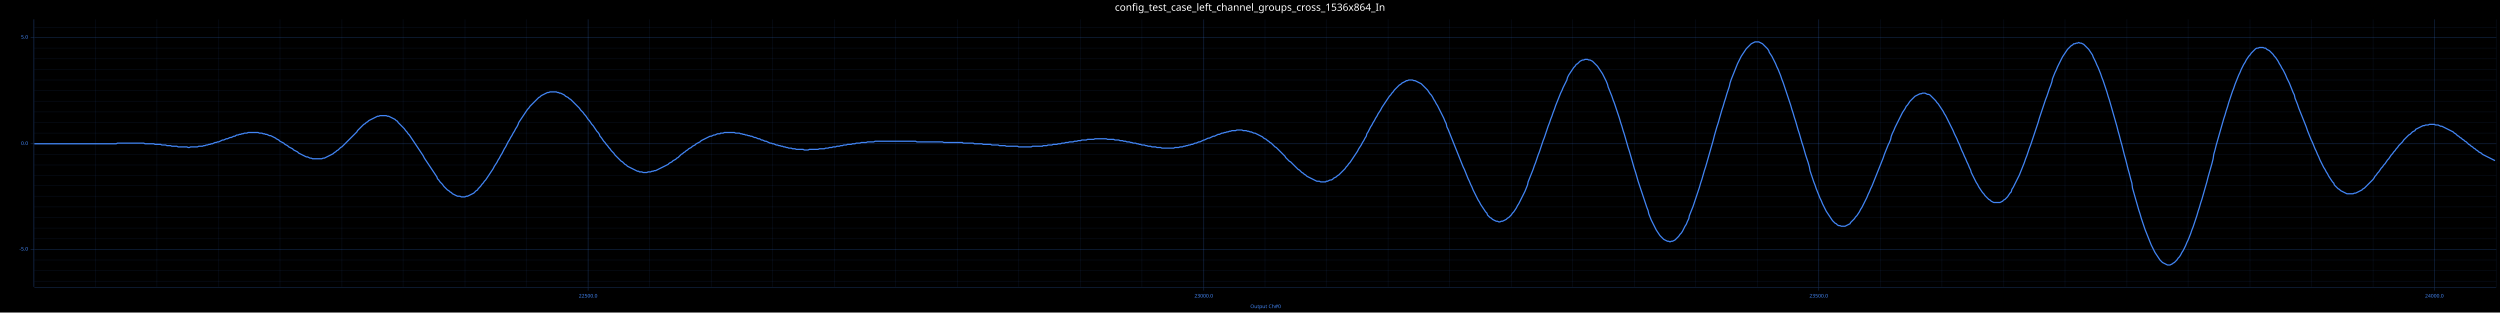
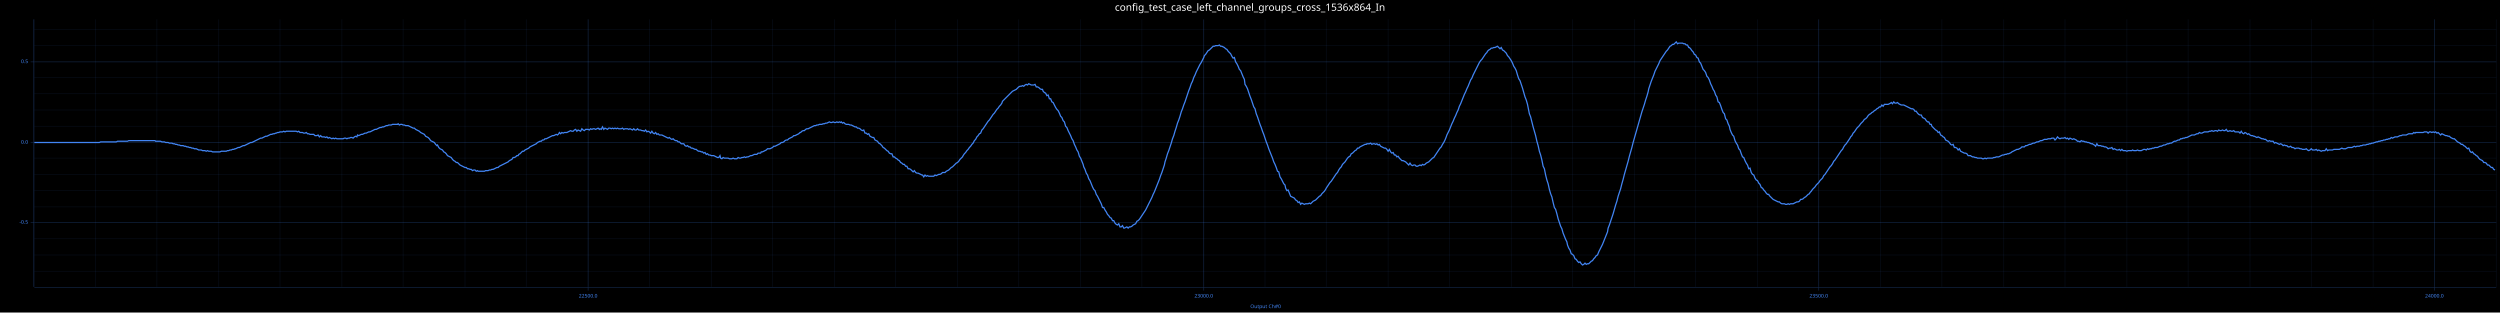
<svg xmlns="http://www.w3.org/2000/svg" width="100%" height="100%" preserveAspectRatio="xMidYMid meet" viewBox="0 0 4000 500">
  <rect x="0" y="0" width="4000" height="500" opacity="1" fill="#000000" stroke="none" />
  <text x="2000" y="5" dy="0.76em" text-anchor="middle" font-family="sans-serif" font-size="16.129" opacity="1" fill="#FFFFFF">
config_test_case_left_channel_groups_cross_1536x864_In
</text>
  <line opacity="0.1" stroke="#4285F4" stroke-width="1" x1="55" y1="459" x2="55" y2="31" />
  <line opacity="0.1" stroke="#4285F4" stroke-width="1" x1="153" y1="459" x2="153" y2="31" />
  <line opacity="0.1" stroke="#4285F4" stroke-width="1" x1="251" y1="459" x2="251" y2="31" />
  <line opacity="0.1" stroke="#4285F4" stroke-width="1" x1="350" y1="459" x2="350" y2="31" />
  <line opacity="0.1" stroke="#4285F4" stroke-width="1" x1="448" y1="459" x2="448" y2="31" />
  <line opacity="0.1" stroke="#4285F4" stroke-width="1" x1="547" y1="459" x2="547" y2="31" />
  <line opacity="0.1" stroke="#4285F4" stroke-width="1" x1="645" y1="459" x2="645" y2="31" />
  <line opacity="0.1" stroke="#4285F4" stroke-width="1" x1="744" y1="459" x2="744" y2="31" />
  <line opacity="0.1" stroke="#4285F4" stroke-width="1" x1="842" y1="459" x2="842" y2="31" />
  <line opacity="0.1" stroke="#4285F4" stroke-width="1" x1="941" y1="459" x2="941" y2="31" />
  <line opacity="0.1" stroke="#4285F4" stroke-width="1" x1="1039" y1="459" x2="1039" y2="31" />
  <line opacity="0.1" stroke="#4285F4" stroke-width="1" x1="1138" y1="459" x2="1138" y2="31" />
  <line opacity="0.1" stroke="#4285F4" stroke-width="1" x1="1236" y1="459" x2="1236" y2="31" />
  <line opacity="0.1" stroke="#4285F4" stroke-width="1" x1="1335" y1="459" x2="1335" y2="31" />
  <line opacity="0.1" stroke="#4285F4" stroke-width="1" x1="1433" y1="459" x2="1433" y2="31" />
  <line opacity="0.1" stroke="#4285F4" stroke-width="1" x1="1532" y1="459" x2="1532" y2="31" />
  <line opacity="0.1" stroke="#4285F4" stroke-width="1" x1="1630" y1="459" x2="1630" y2="31" />
  <line opacity="0.1" stroke="#4285F4" stroke-width="1" x1="1729" y1="459" x2="1729" y2="31" />
  <line opacity="0.1" stroke="#4285F4" stroke-width="1" x1="1827" y1="459" x2="1827" y2="31" />
  <line opacity="0.1" stroke="#4285F4" stroke-width="1" x1="1926" y1="459" x2="1926" y2="31" />
  <line opacity="0.1" stroke="#4285F4" stroke-width="1" x1="2024" y1="459" x2="2024" y2="31" />
  <line opacity="0.1" stroke="#4285F4" stroke-width="1" x1="2122" y1="459" x2="2122" y2="31" />
  <line opacity="0.1" stroke="#4285F4" stroke-width="1" x1="2221" y1="459" x2="2221" y2="31" />
  <line opacity="0.1" stroke="#4285F4" stroke-width="1" x1="2319" y1="459" x2="2319" y2="31" />
  <line opacity="0.1" stroke="#4285F4" stroke-width="1" x1="2418" y1="459" x2="2418" y2="31" />
  <line opacity="0.1" stroke="#4285F4" stroke-width="1" x1="2516" y1="459" x2="2516" y2="31" />
  <line opacity="0.1" stroke="#4285F4" stroke-width="1" x1="2615" y1="459" x2="2615" y2="31" />
  <line opacity="0.1" stroke="#4285F4" stroke-width="1" x1="2713" y1="459" x2="2713" y2="31" />
  <line opacity="0.1" stroke="#4285F4" stroke-width="1" x1="2812" y1="459" x2="2812" y2="31" />
  <line opacity="0.1" stroke="#4285F4" stroke-width="1" x1="2910" y1="459" x2="2910" y2="31" />
  <line opacity="0.1" stroke="#4285F4" stroke-width="1" x1="3009" y1="459" x2="3009" y2="31" />
  <line opacity="0.1" stroke="#4285F4" stroke-width="1" x1="3107" y1="459" x2="3107" y2="31" />
  <line opacity="0.1" stroke="#4285F4" stroke-width="1" x1="3206" y1="459" x2="3206" y2="31" />
  <line opacity="0.1" stroke="#4285F4" stroke-width="1" x1="3304" y1="459" x2="3304" y2="31" />
  <line opacity="0.1" stroke="#4285F4" stroke-width="1" x1="3403" y1="459" x2="3403" y2="31" />
  <line opacity="0.1" stroke="#4285F4" stroke-width="1" x1="3501" y1="459" x2="3501" y2="31" />
  <line opacity="0.1" stroke="#4285F4" stroke-width="1" x1="3600" y1="459" x2="3600" y2="31" />
  <line opacity="0.1" stroke="#4285F4" stroke-width="1" x1="3698" y1="459" x2="3698" y2="31" />
  <line opacity="0.1" stroke="#4285F4" stroke-width="1" x1="3797" y1="459" x2="3797" y2="31" />
  <line opacity="0.1" stroke="#4285F4" stroke-width="1" x1="3895" y1="459" x2="3895" y2="31" />
  <line opacity="0.1" stroke="#4285F4" stroke-width="1" x1="3994" y1="459" x2="3994" y2="31" />
-   <line opacity="0.1" stroke="#4285F4" stroke-width="1" x1="55" y1="450" x2="3994" y2="450" />
-   <line opacity="0.1" stroke="#4285F4" stroke-width="1" x1="55" y1="433" x2="3994" y2="433" />
-   <line opacity="0.1" stroke="#4285F4" stroke-width="1" x1="55" y1="416" x2="3994" y2="416" />
-   <line opacity="0.1" stroke="#4285F4" stroke-width="1" x1="55" y1="399" x2="3994" y2="399" />
+   <line opacity="0.1" stroke="#4285F4" stroke-width="1" x1="55" y1="434" x2="3994" y2="434" />
+   <line opacity="0.1" stroke="#4285F4" stroke-width="1" x1="55" y1="408" x2="3994" y2="408" />
  <line opacity="0.1" stroke="#4285F4" stroke-width="1" x1="55" y1="382" x2="3994" y2="382" />
-   <line opacity="0.1" stroke="#4285F4" stroke-width="1" x1="55" y1="365" x2="3994" y2="365" />
-   <line opacity="0.1" stroke="#4285F4" stroke-width="1" x1="55" y1="348" x2="3994" y2="348" />
+   <line opacity="0.1" stroke="#4285F4" stroke-width="1" x1="55" y1="356" x2="3994" y2="356" />
  <line opacity="0.1" stroke="#4285F4" stroke-width="1" x1="55" y1="331" x2="3994" y2="331" />
-   <line opacity="0.1" stroke="#4285F4" stroke-width="1" x1="55" y1="314" x2="3994" y2="314" />
-   <line opacity="0.1" stroke="#4285F4" stroke-width="1" x1="55" y1="297" x2="3994" y2="297" />
-   <line opacity="0.1" stroke="#4285F4" stroke-width="1" x1="55" y1="281" x2="3994" y2="281" />
-   <line opacity="0.1" stroke="#4285F4" stroke-width="1" x1="55" y1="264" x2="3994" y2="264" />
-   <line opacity="0.1" stroke="#4285F4" stroke-width="1" x1="55" y1="247" x2="3994" y2="247" />
-   <line opacity="0.1" stroke="#4285F4" stroke-width="1" x1="55" y1="230" x2="3994" y2="230" />
-   <line opacity="0.1" stroke="#4285F4" stroke-width="1" x1="55" y1="213" x2="3994" y2="213" />
-   <line opacity="0.1" stroke="#4285F4" stroke-width="1" x1="55" y1="196" x2="3994" y2="196" />
-   <line opacity="0.1" stroke="#4285F4" stroke-width="1" x1="55" y1="179" x2="3994" y2="179" />
-   <line opacity="0.1" stroke="#4285F4" stroke-width="1" x1="55" y1="162" x2="3994" y2="162" />
-   <line opacity="0.1" stroke="#4285F4" stroke-width="1" x1="55" y1="145" x2="3994" y2="145" />
-   <line opacity="0.1" stroke="#4285F4" stroke-width="1" x1="55" y1="128" x2="3994" y2="128" />
-   <line opacity="0.1" stroke="#4285F4" stroke-width="1" x1="55" y1="111" x2="3994" y2="111" />
-   <line opacity="0.1" stroke="#4285F4" stroke-width="1" x1="55" y1="94" x2="3994" y2="94" />
-   <line opacity="0.1" stroke="#4285F4" stroke-width="1" x1="55" y1="77" x2="3994" y2="77" />
-   <line opacity="0.1" stroke="#4285F4" stroke-width="1" x1="55" y1="60" x2="3994" y2="60" />
-   <line opacity="0.1" stroke="#4285F4" stroke-width="1" x1="55" y1="44" x2="3994" y2="44" />
+   <line opacity="0.1" stroke="#4285F4" stroke-width="1" x1="55" y1="305" x2="3994" y2="305" />
+   <line opacity="0.1" stroke="#4285F4" stroke-width="1" x1="55" y1="279" x2="3994" y2="279" />
+   <line opacity="0.1" stroke="#4285F4" stroke-width="1" x1="55" y1="253" x2="3994" y2="253" />
+   <line opacity="0.1" stroke="#4285F4" stroke-width="1" x1="55" y1="228" x2="3994" y2="228" />
+   <line opacity="0.1" stroke="#4285F4" stroke-width="1" x1="55" y1="202" x2="3994" y2="202" />
+   <line opacity="0.1" stroke="#4285F4" stroke-width="1" x1="55" y1="176" x2="3994" y2="176" />
+   <line opacity="0.1" stroke="#4285F4" stroke-width="1" x1="55" y1="150" x2="3994" y2="150" />
+   <line opacity="0.1" stroke="#4285F4" stroke-width="1" x1="55" y1="124" x2="3994" y2="124" />
+   <line opacity="0.1" stroke="#4285F4" stroke-width="1" x1="55" y1="99" x2="3994" y2="99" />
+   <line opacity="0.1" stroke="#4285F4" stroke-width="1" x1="55" y1="73" x2="3994" y2="73" />
+   <line opacity="0.1" stroke="#4285F4" stroke-width="1" x1="55" y1="47" x2="3994" y2="47" />
  <text x="2025" y="495" dy="-0.5ex" text-anchor="middle" font-family="sans-serif" font-size="8.065" opacity="1" fill="#4285F4">
Output Ch#0
</text>
  <line opacity="0.2" stroke="#4285F4" stroke-width="1" x1="941" y1="459" x2="941" y2="31" />
  <line opacity="0.2" stroke="#4285F4" stroke-width="1" x1="1926" y1="459" x2="1926" y2="31" />
  <line opacity="0.2" stroke="#4285F4" stroke-width="1" x1="2910" y1="459" x2="2910" y2="31" />
  <line opacity="0.2" stroke="#4285F4" stroke-width="1" x1="3895" y1="459" x2="3895" y2="31" />
-   <line opacity="0.2" stroke="#4285F4" stroke-width="1" x1="55" y1="399" x2="3994" y2="399" />
-   <line opacity="0.2" stroke="#4285F4" stroke-width="1" x1="55" y1="230" x2="3994" y2="230" />
-   <line opacity="0.2" stroke="#4285F4" stroke-width="1" x1="55" y1="60" x2="3994" y2="60" />
+   <line opacity="0.2" stroke="#4285F4" stroke-width="1" x1="55" y1="356" x2="3994" y2="356" />
+   <line opacity="0.2" stroke="#4285F4" stroke-width="1" x1="55" y1="228" x2="3994" y2="228" />
+   <line opacity="0.2" stroke="#4285F4" stroke-width="1" x1="55" y1="99" x2="3994" y2="99" />
  <polyline fill="none" opacity="0.3" stroke="#4285F4" stroke-width="1" points="54,31 54,459 " />
-   <text x="45" y="399" dy="0.5ex" text-anchor="end" font-family="sans-serif" font-size="8.065" opacity="1" fill="#4285F4">
- -5.0
+   <text x="45" y="356" dy="0.5ex" text-anchor="end" font-family="sans-serif" font-size="8.065" opacity="1" fill="#4285F4">
+ -0.5
</text>
-   <polyline fill="none" opacity="0.3" stroke="#4285F4" stroke-width="1" points="49,399 54,399 " />
-   <text x="45" y="230" dy="0.5ex" text-anchor="end" font-family="sans-serif" font-size="8.065" opacity="1" fill="#4285F4">
+   <polyline fill="none" opacity="0.3" stroke="#4285F4" stroke-width="1" points="49,356 54,356 " />
+   <text x="45" y="228" dy="0.5ex" text-anchor="end" font-family="sans-serif" font-size="8.065" opacity="1" fill="#4285F4">
0.0
</text>
-   <polyline fill="none" opacity="0.3" stroke="#4285F4" stroke-width="1" points="49,230 54,230 " />
-   <text x="45" y="60" dy="0.5ex" text-anchor="end" font-family="sans-serif" font-size="8.065" opacity="1" fill="#4285F4">
- 5.0
+   <polyline fill="none" opacity="0.3" stroke="#4285F4" stroke-width="1" points="49,228 54,228 " />
+   <text x="45" y="99" dy="0.5ex" text-anchor="end" font-family="sans-serif" font-size="8.065" opacity="1" fill="#4285F4">
+ 0.5
</text>
-   <polyline fill="none" opacity="0.3" stroke="#4285F4" stroke-width="1" points="49,60 54,60 " />
+   <polyline fill="none" opacity="0.3" stroke="#4285F4" stroke-width="1" points="49,99 54,99 " />
  <polyline fill="none" opacity="0.3" stroke="#4285F4" stroke-width="1" points="55,460 3994,460 " />
  <text x="941" y="470" dy="0.76em" text-anchor="middle" font-family="sans-serif" font-size="8.065" opacity="1" fill="#4285F4">
22500.0
</text>
  <polyline fill="none" opacity="0.3" stroke="#4285F4" stroke-width="1" points="941,460 941,465 " />
  <text x="1926" y="470" dy="0.76em" text-anchor="middle" font-family="sans-serif" font-size="8.065" opacity="1" fill="#4285F4">
23000.0
</text>
  <polyline fill="none" opacity="0.3" stroke="#4285F4" stroke-width="1" points="1926,460 1926,465 " />
  <text x="2910" y="470" dy="0.76em" text-anchor="middle" font-family="sans-serif" font-size="8.065" opacity="1" fill="#4285F4">
23500.0
</text>
  <polyline fill="none" opacity="0.3" stroke="#4285F4" stroke-width="1" points="2910,460 2910,465 " />
  <text x="3895" y="470" dy="0.76em" text-anchor="middle" font-family="sans-serif" font-size="8.065" opacity="1" fill="#4285F4">
24000.0
</text>
  <polyline fill="none" opacity="0.3" stroke="#4285F4" stroke-width="1" points="3895,460 3895,465 " />
-   <polyline fill="none" opacity="1" stroke="#4285F4" stroke-width="2" points="55,230 56,230 58,230 60,230 62,230 64,230 66,230 68,230 70,230 72,230 74,230 76,230 78,230 80,230 82,230 84,230 86,230 88,230 90,230 92,230 94,230 96,230 98,230 100,230 102,230 104,230 106,230 108,230 110,230 112,230 114,230 116,230 118,230 119,230 121,230 123,230 125,230 127,230 129,230 131,230 133,230 135,230 137,230 139,230 141,230 143,230 145,230 147,230 149,230 151,230 153,230 155,230 157,230 159,230 161,230 163,230 165,230 167,230 169,230 171,230 173,230 175,230 177,230 179,230 181,230 183,230 184,230 186,230 188,229 190,229 192,229 194,229 196,229 198,229 200,229 202,229 204,229 206,229 208,229 210,229 212,229 214,229 216,229 218,229 220,229 222,229 224,229 226,229 228,229 230,229 232,230 234,230 236,230 238,230 240,230 242,230 244,230 246,230 248,231 249,231 251,231 253,231 255,231 257,231 259,232 261,232 263,232 265,232 267,233 269,233 271,233 273,233 275,234 277,234 279,234 281,234 283,234 285,235 287,235 289,235 291,235 293,235 295,235 297,235 299,235 301,236 303,236 305,235 307,235 309,235 311,235 313,235 314,235 316,235 318,234 320,234 322,234 324,234 326,233 328,233 330,232 332,232 334,231 336,231 338,230 340,230 342,229 344,228 346,228 348,227 350,227 352,226 354,225 356,224 358,224 360,223 362,222 364,222 366,221 368,220 370,220 372,219 374,218 376,218 377,217 379,216 381,216 383,215 385,215 387,214 389,214 391,213 393,213 395,213 397,212 399,212 401,212 403,212 405,212 407,212 409,212 411,212 413,212 415,213 417,213 419,213 421,214 423,214 425,215 427,215 429,216 431,217 433,217 435,218 437,219 439,220 441,221 442,222 444,223 446,224 448,226 450,227 452,228 454,229 456,231 458,232 460,233 462,235 464,236 466,237 468,238 470,240 472,241 474,242 476,243 478,245 480,246 482,247 484,248 486,249 488,250 490,251 492,251 494,252 496,253 498,253 500,254 502,254 504,254 506,254 507,254 509,254 511,254 513,254 515,254 517,253 519,253 521,252 523,251 525,250 527,249 529,248 531,247 533,246 535,244 537,243 539,241 541,240 543,238 545,236 547,235 549,233 551,231 553,229 555,227 557,225 559,223 561,221 563,219 565,217 567,215 569,213 571,211 572,209 574,207 576,205 578,203 580,201 582,199 584,198 586,196 588,195 590,193 592,192 594,191 596,190 598,189 600,188 602,187 604,186 606,186 608,185 610,185 612,185 614,185 616,185 618,185 620,186 622,186 624,187 626,188 628,189 630,190 632,191 634,193 636,194 637,196 639,198 641,200 643,202 645,204 647,206 649,209 651,211 653,214 655,216 657,219 659,222 661,225 663,228 665,231 667,234 669,237 671,240 673,243 675,246 677,249 679,253 681,256 683,259 685,262 687,265 689,268 691,271 693,274 695,277 697,280 699,283 700,286 702,288 704,291 706,293 708,295 710,298 712,300 714,302 716,304 718,305 720,307 722,308 724,310 726,311 728,312 730,313 732,314 734,314 736,314 738,315 740,315 742,315 744,315 746,314 748,314 750,313 752,312 754,311 756,310 758,309 760,307 762,305 764,304 765,302 767,300 769,298 771,295 773,293 775,290 777,288 779,285 781,282 783,279 785,276 787,273 789,270 791,266 793,263 795,260 797,256 799,253 801,249 803,246 805,242 807,238 809,235 811,231 813,227 815,224 817,220 819,217 821,213 823,210 825,206 827,203 829,199 830,196 832,193 834,190 836,187 838,184 840,181 842,178 844,175 846,173 848,170 850,168 852,166 854,164 856,162 858,160 860,158 862,156 864,155 866,153 868,152 870,151 872,150 874,149 876,148 878,148 880,147 882,147 884,147 886,147 888,147 890,147 892,148 894,148 895,149 897,149 899,150 901,151 903,152 905,154 907,155 909,156 911,158 913,159 915,161 917,163 919,165 921,167 923,169 925,171 927,173 929,176 931,178 933,180 935,183 937,185 939,188 941,191 943,193 945,196 947,199 949,201 951,204 953,207 955,210 957,212 959,215 960,218 962,220 964,223 966,226 968,228 970,231 972,233 974,236 976,238 978,241 980,243 982,245 984,248 986,250 988,252 990,254 992,256 994,258 996,259 998,261 1000,263 1002,264 1004,266 1006,267 1008,268 1010,269 1012,270 1014,271 1016,272 1018,273 1020,274 1022,274 1023,275 1025,275 1027,275 1029,276 1031,276 1033,276 1035,276 1037,275 1039,275 1041,275 1043,274 1045,274 1047,273 1049,273 1051,272 1053,271 1055,270 1057,269 1059,268 1061,267 1063,266 1065,265 1067,264 1069,263 1071,261 1073,260 1075,259 1077,257 1079,256 1081,255 1083,253 1085,252 1087,250 1088,249 1090,247 1092,246 1094,244 1096,243 1098,241 1100,240 1102,238 1104,237 1106,236 1108,234 1110,233 1112,232 1114,230 1116,229 1118,228 1120,227 1122,225 1124,224 1126,223 1128,222 1130,221 1132,220 1134,219 1136,218 1138,218 1140,217 1142,216 1144,216 1146,215 1148,214 1150,214 1152,214 1153,213 1155,213 1157,213 1159,212 1161,212 1163,212 1165,212 1167,212 1169,212 1171,212 1173,212 1175,212 1177,213 1179,213 1181,213 1183,213 1185,214 1187,214 1189,215 1191,215 1193,216 1195,216 1197,217 1199,217 1201,218 1203,218 1205,219 1207,220 1209,220 1211,221 1213,222 1215,222 1217,223 1218,224 1220,224 1222,225 1224,226 1226,226 1228,227 1230,228 1232,229 1234,229 1236,230 1238,230 1240,231 1242,232 1244,232 1246,233 1248,233 1250,234 1252,234 1254,235 1256,235 1258,236 1260,236 1262,237 1264,237 1266,237 1268,238 1270,238 1272,238 1274,239 1276,239 1278,239 1280,239 1281,239 1283,239 1285,239 1287,240 1289,240 1291,240 1293,240 1295,239 1297,239 1299,239 1301,239 1303,239 1305,239 1307,239 1309,239 1311,238 1313,238 1315,238 1317,238 1319,238 1321,237 1323,237 1325,237 1327,236 1329,236 1331,236 1333,235 1335,235 1337,235 1339,234 1341,234 1343,234 1345,233 1346,233 1348,233 1350,232 1352,232 1354,232 1356,231 1358,231 1360,231 1362,231 1364,230 1366,230 1368,230 1370,229 1372,229 1374,229 1376,229 1378,228 1380,228 1382,228 1384,228 1386,228 1388,227 1390,227 1392,227 1394,227 1396,227 1398,227 1400,226 1402,226 1404,226 1406,226 1408,226 1410,226 1411,226 1413,226 1415,226 1417,226 1419,226 1421,226 1423,226 1425,226 1427,226 1429,226 1431,226 1433,226 1435,226 1437,226 1439,226 1441,226 1443,226 1445,226 1447,226 1449,226 1451,226 1453,226 1455,226 1457,226 1459,226 1461,226 1463,226 1465,226 1467,227 1469,227 1471,227 1473,227 1475,227 1476,227 1478,227 1480,227 1482,227 1484,227 1486,227 1488,227 1490,227 1492,227 1494,227 1496,227 1498,227 1500,227 1502,227 1504,227 1506,227 1508,227 1510,228 1512,228 1514,228 1516,228 1518,228 1520,228 1522,228 1524,228 1526,228 1528,228 1530,228 1532,228 1534,228 1536,228 1538,228 1540,228 1541,229 1543,229 1545,229 1547,229 1549,229 1551,229 1553,229 1555,229 1557,229 1559,230 1561,230 1563,230 1565,230 1567,230 1569,230 1571,230 1573,231 1575,231 1577,231 1579,231 1581,231 1583,231 1585,231 1587,232 1589,232 1591,232 1593,232 1595,232 1597,232 1599,233 1601,233 1603,233 1604,233 1606,233 1608,233 1610,234 1612,234 1614,234 1616,234 1618,234 1620,234 1622,234 1624,234 1626,234 1628,234 1630,235 1632,235 1634,235 1636,235 1638,235 1640,235 1642,235 1644,235 1646,235 1648,235 1650,235 1652,234 1654,234 1656,234 1658,234 1660,234 1662,234 1664,234 1666,234 1668,234 1669,233 1671,233 1673,233 1675,233 1677,232 1679,232 1681,232 1683,232 1685,231 1687,231 1689,231 1691,231 1693,230 1695,230 1697,230 1699,229 1701,229 1703,229 1705,228 1707,228 1709,228 1711,227 1713,227 1715,227 1717,227 1719,226 1721,226 1723,226 1725,225 1727,225 1729,225 1731,224 1733,224 1734,224 1736,224 1738,224 1740,223 1742,223 1744,223 1746,223 1748,223 1750,223 1752,222 1754,222 1756,222 1758,222 1760,222 1762,222 1764,222 1766,222 1768,222 1770,222 1772,223 1774,223 1776,223 1778,223 1780,223 1782,223 1784,224 1786,224 1788,224 1790,224 1792,225 1794,225 1796,225 1798,226 1799,226 1801,226 1803,227 1805,227 1807,227 1809,228 1811,228 1813,229 1815,229 1817,229 1819,230 1821,230 1823,231 1825,231 1827,232 1829,232 1831,232 1833,233 1835,233 1837,234 1839,234 1841,234 1843,235 1845,235 1847,235 1849,235 1851,236 1853,236 1855,236 1857,236 1859,237 1861,237 1863,237 1864,237 1866,237 1868,237 1870,237 1872,237 1874,237 1876,237 1878,237 1880,236 1882,236 1884,236 1886,236 1888,235 1890,235 1892,235 1894,234 1896,234 1898,233 1900,233 1902,232 1904,232 1906,231 1908,231 1910,230 1912,229 1914,229 1916,228 1918,227 1920,227 1922,226 1924,225 1926,224 1927,224 1929,223 1931,222 1933,221 1935,221 1937,220 1939,219 1941,218 1943,218 1945,217 1947,216 1949,215 1951,215 1953,214 1955,213 1957,213 1959,212 1961,212 1963,211 1965,211 1967,210 1969,210 1971,209 1973,209 1975,209 1977,209 1979,208 1981,208 1983,208 1985,208 1987,208 1989,209 1991,209 1992,209 1994,209 1996,210 1998,210 2000,211 2002,211 2004,212 2006,213 2008,213 2010,214 2012,215 2014,216 2016,217 2018,218 2020,219 2022,221 2024,222 2026,223 2028,225 2030,226 2032,228 2034,229 2036,231 2038,233 2040,235 2042,236 2044,238 2046,240 2048,242 2050,244 2052,246 2054,248 2056,250 2057,252 2059,254 2061,256 2063,258 2065,259 2067,261 2069,263 2071,265 2073,267 2075,269 2077,271 2079,272 2081,274 2083,276 2085,277 2087,279 2089,280 2091,282 2093,283 2095,284 2097,285 2099,286 2101,287 2103,288 2105,289 2107,290 2109,290 2111,290 2113,291 2115,291 2117,291 2119,291 2121,291 2122,290 2124,290 2126,289 2128,288 2130,288 2132,287 2134,285 2136,284 2138,283 2140,281 2142,280 2144,278 2146,276 2148,274 2150,272 2152,270 2154,267 2156,265 2158,262 2160,260 2162,257 2164,254 2166,251 2168,248 2170,245 2172,242 2174,238 2176,235 2178,232 2180,228 2182,225 2184,221 2186,218 2187,214 2189,211 2191,207 2193,203 2195,200 2197,196 2199,193 2201,189 2203,186 2205,182 2207,179 2209,176 2211,172 2213,169 2215,166 2217,163 2219,160 2221,157 2223,154 2225,152 2227,149 2229,147 2231,144 2233,142 2235,140 2237,138 2239,136 2241,135 2243,133 2245,132 2247,131 2249,130 2250,129 2252,129 2254,128 2256,128 2258,128 2260,128 2262,129 2264,129 2266,130 2268,131 2270,132 2272,133 2274,134 2276,136 2278,138 2280,140 2282,142 2284,144 2286,147 2288,150 2290,152 2292,155 2294,159 2296,162 2298,166 2300,169 2302,173 2304,177 2306,181 2308,185 2310,189 2312,194 2314,198 2315,203 2317,207 2319,212 2321,217 2323,222 2325,227 2327,232 2329,237 2331,242 2333,247 2335,252 2337,257 2339,262 2341,267 2343,271 2345,276 2347,281 2349,286 2351,290 2353,295 2355,299 2357,304 2359,308 2361,312 2363,316 2365,320 2367,323 2369,327 2371,330 2373,333 2375,336 2377,339 2379,341 2380,344 2382,346 2384,348 2386,349 2388,351 2390,352 2392,353 2394,354 2396,354 2398,355 2400,355 2402,354 2404,354 2406,353 2408,352 2410,351 2412,349 2414,348 2416,346 2418,344 2420,341 2422,339 2424,336 2426,333 2428,329 2430,326 2432,322 2434,318 2436,314 2438,310 2440,306 2442,301 2444,296 2445,291 2447,286 2449,281 2451,276 2453,271 2455,265 2457,260 2459,254 2461,248 2463,243 2465,237 2467,231 2469,225 2471,220 2473,214 2475,208 2477,202 2479,197 2481,191 2483,186 2485,180 2487,175 2489,169 2491,164 2493,159 2495,154 2497,149 2499,145 2501,140 2503,136 2505,132 2507,128 2508,124 2510,120 2512,117 2514,114 2516,111 2518,108 2520,106 2522,103 2524,102 2526,100 2528,98 2530,97 2532,96 2534,96 2536,95 2538,95 2540,95 2542,96 2544,96 2546,97 2548,98 2550,100 2552,102 2554,104 2556,106 2558,109 2560,112 2562,115 2564,118 2566,122 2568,126 2570,130 2572,135 2573,139 2575,144 2577,149 2579,154 2581,160 2583,165 2585,171 2587,177 2589,183 2591,189 2593,196 2595,202 2597,209 2599,215 2601,222 2603,229 2605,236 2607,242 2609,249 2611,256 2613,263 2615,270 2617,276 2619,283 2621,290 2623,296 2625,302 2627,308 2629,314 2631,320 2633,326 2635,332 2637,337 2638,342 2640,347 2642,352 2644,356 2646,360 2648,364 2650,368 2652,371 2654,374 2656,377 2658,379 2660,381 2662,383 2664,384 2666,385 2668,386 2670,386 2672,387 2674,386 2676,386 2678,385 2680,384 2682,382 2684,380 2686,378 2688,375 2690,373 2692,370 2694,366 2696,362 2698,359 2700,354 2702,350 2703,345 2705,340 2707,335 2709,330 2711,324 2713,318 2715,312 2717,306 2719,300 2721,293 2723,287 2725,280 2727,273 2729,267 2731,260 2733,253 2735,246 2737,239 2739,232 2741,225 2743,217 2745,210 2747,203 2749,197 2751,190 2753,183 2755,176 2757,170 2759,163 2761,157 2763,150 2765,144 2767,138 2768,133 2770,127 2772,122 2774,117 2776,112 2778,107 2780,102 2782,98 2784,94 2786,90 2788,87 2790,84 2792,81 2794,78 2796,76 2798,74 2800,72 2802,70 2804,69 2806,68 2808,67 2810,67 2812,67 2814,67 2816,68 2818,69 2820,70 2822,72 2824,74 2826,76 2828,78 2830,81 2831,84 2833,87 2835,90 2837,94 2839,98 2841,102 2843,107 2845,111 2847,116 2849,121 2851,127 2853,132 2855,138 2857,144 2859,150 2861,156 2863,162 2865,168 2867,175 2869,181 2871,188 2873,194 2875,201 2877,208 2879,214 2881,221 2883,228 2885,234 2887,241 2889,248 2891,254 2893,260 2895,267 2896,273 2898,279 2900,285 2902,291 2904,296 2906,302 2908,307 2910,312 2912,317 2914,321 2916,326 2918,330 2920,334 2922,338 2924,341 2926,344 2928,347 2930,350 2932,353 2934,355 2936,357 2938,358 2940,360 2942,361 2944,361 2946,362 2948,362 2950,362 2952,362 2954,361 2956,360 2958,359 2960,358 2961,356 2963,354 2965,352 2967,350 2969,347 2971,345 2973,342 2975,339 2977,335 2979,332 2981,328 2983,324 2985,320 2987,316 2989,311 2991,307 2993,302 2995,298 2997,293 2999,288 3001,283 3003,278 3005,273 3007,268 3009,263 3011,258 3013,253 3015,247 3017,242 3019,237 3021,232 3023,228 3025,223 3026,218 3028,213 3030,209 3032,204 3034,200 3036,196 3038,192 3040,188 3042,184 3044,180 3046,177 3048,174 3050,170 3052,168 3054,165 3056,162 3058,160 3060,158 3062,156 3064,154 3066,153 3068,152 3070,151 3072,150 3074,150 3076,149 3078,149 3080,149 3082,150 3084,151 3086,151 3088,152 3090,154 3091,155 3093,157 3095,159 3097,161 3099,164 3101,166 3103,169 3105,172 3107,175 3109,178 3111,182 3113,185 3115,189 3117,193 3119,197 3121,201 3123,205 3125,209 3127,214 3129,218 3131,222 3133,227 3135,231 3137,236 3139,241 3141,245 3143,250 3145,254 3147,259 3149,263 3151,268 3153,272 3154,276 3156,280 3158,284 3160,288 3162,292 3164,295 3166,299 3168,302 3170,305 3172,308 3174,310 3176,313 3178,315 3180,317 3182,319 3184,320 3186,322 3188,323 3190,324 3192,324 3194,324 3196,324 3198,324 3200,324 3202,323 3204,322 3206,320 3208,319 3210,317 3212,315 3214,312 3216,309 3218,307 3219,303 3221,300 3223,296 3225,292 3227,288 3229,284 3231,280 3233,275 3235,270 3237,265 3239,260 3241,254 3243,249 3245,243 3247,237 3249,232 3251,226 3253,220 3255,214 3257,208 3259,202 3261,196 3263,189 3265,183 3267,177 3269,171 3271,165 3273,159 3275,154 3277,148 3279,142 3281,137 3283,131 3284,126 3286,121 3288,116 3290,112 3292,107 3294,103 3296,99 3298,95 3300,91 3302,88 3304,85 3306,82 3308,79 3310,77 3312,75 3314,73 3316,72 3318,70 3320,70 3322,69 3324,69 3326,68 3328,69 3330,69 3332,70 3334,71 3336,73 3338,75 3340,77 3342,79 3344,82 3346,85 3348,88 3349,91 3351,95 3353,99 3355,104 3357,108 3359,113 3361,118 3363,124 3365,129 3367,135 3369,141 3371,147 3373,154 3375,160 3377,167 3379,174 3381,181 3383,188 3385,195 3387,202 3389,210 3391,217 3393,225 3395,232 3397,240 3399,248 3401,255 3403,263 3405,271 3407,278 3409,286 3411,293 3412,301 3414,308 3416,315 3418,322 3420,329 3422,336 3424,342 3426,349 3428,355 3430,361 3432,367 3434,372 3436,377 3438,382 3440,387 3442,392 3444,396 3446,400 3448,404 3450,407 3452,410 3454,413 3456,416 3458,418 3460,420 3462,421 3464,422 3466,423 3468,424 3470,424 3472,424 3474,423 3476,422 3477,421 3479,420 3481,418 3483,416 3485,413 3487,411 3489,408 3491,404 3493,401 3495,397 3497,393 3499,388 3501,384 3503,379 3505,374 3507,368 3509,363 3511,357 3513,351 3515,345 3517,338 3519,332 3521,325 3523,319 3525,312 3527,305 3529,298 3531,291 3533,283 3535,276 3537,269 3539,262 3541,254 3542,247 3544,240 3546,232 3548,225 3550,218 3552,211 3554,204 3556,197 3558,190 3560,184 3562,177 3564,171 3566,164 3568,158 3570,152 3572,146 3574,141 3576,135 3578,130 3580,125 3582,120 3584,116 3586,111 3588,107 3590,103 3592,100 3594,96 3596,93 3598,90 3600,88 3602,85 3604,83 3606,81 3607,80 3609,78 3611,77 3613,77 3615,76 3617,76 3619,76 3621,76 3623,77 3625,77 3627,79 3629,80 3631,81 3633,83 3635,85 3637,87 3639,90 3641,92 3643,95 3645,98 3647,102 3649,105 3651,109 3653,112 3655,116 3657,120 3659,125 3661,129 3663,133 3665,138 3667,143 3669,148 3671,152 3672,157 3674,162 3676,167 3678,173 3680,178 3682,183 3684,188 3686,193 3688,198 3690,203 3692,209 3694,214 3696,219 3698,224 3700,228 3702,233 3704,238 3706,242 3708,247 3710,251 3712,256 3714,260 3716,264 3718,268 3720,271 3722,275 3724,278 3726,282 3728,285 3730,288 3732,291 3734,293 3735,296 3737,298 3739,300 3741,302 3743,303 3745,305 3747,306 3749,307 3751,308 3753,309 3755,310 3757,310 3759,310 3761,310 3763,310 3765,310 3767,309 3769,309 3771,308 3773,307 3775,306 3777,305 3779,304 3781,302 3783,301 3785,299 3787,297 3789,295 3791,293 3793,291 3795,289 3797,287 3799,284 3800,282 3802,280 3804,277 3806,275 3808,272 3810,269 3812,267 3814,264 3816,262 3818,259 3820,256 3822,254 3824,251 3826,248 3828,246 3830,243 3832,241 3834,238 3836,236 3838,233 3840,231 3842,229 3844,227 3846,224 3848,222 3850,220 3852,218 3854,216 3856,215 3858,213 3860,211 3862,210 3864,209 3865,207 3867,206 3869,205 3871,204 3873,203 3875,202 3877,201 3879,201 3881,200 3883,200 3885,200 3887,199 3889,199 3891,199 3893,199 3895,199 3897,200 3899,200 3901,200 3903,201 3905,202 3907,202 3909,203 3911,204 3913,205 3915,206 3917,207 3919,208 3921,209 3923,210 3925,211 3927,213 3929,214 3930,215 3932,217 3934,218 3936,220 3938,221 3940,223 3942,224 3944,226 3946,227 3948,229 3950,231 3952,232 3954,234 3956,235 3958,237 3960,238 3962,240 3964,241 3966,243 3968,244 3970,245 3972,247 3974,248 3976,249 3978,250 3980,251 3982,252 3984,253 3986,254 3988,255 3990,256 3992,257 " />
+   <polyline fill="none" opacity="1" stroke="#4285F4" stroke-width="2" points="55,228 56,228 58,228 60,228 62,228 64,228 66,228 68,228 70,228 72,228 74,228 76,228 78,228 80,228 82,228 84,228 86,228 88,228 90,228 92,228 94,228 96,228 98,228 100,228 102,228 104,228 106,228 108,228 110,228 112,228 114,228 116,228 118,228 119,228 121,228 123,228 125,228 127,228 129,228 131,228 133,228 135,228 137,228 139,228 141,228 143,228 145,228 147,228 149,228 151,228 153,228 155,228 157,228 159,228 161,227 163,227 165,227 167,227 169,227 171,227 173,227 175,227 177,227 179,227 181,227 183,227 184,227 186,227 188,226 190,226 192,226 194,226 196,226 198,226 200,226 202,226 204,226 206,225 208,225 210,225 212,225 214,225 216,225 218,225 220,225 222,225 224,225 226,225 228,225 230,225 232,225 234,225 236,225 238,225 240,225 242,225 244,225 246,225 248,225 249,226 251,226 253,226 255,226 257,226 259,227 261,227 263,227 265,228 267,228 269,228 271,229 273,229 275,229 277,230 279,230 281,231 283,231 285,232 287,232 289,233 291,233 293,233 295,234 297,234 299,235 301,235 303,236 305,236 307,237 309,237 311,238 313,238 314,238 316,239 318,240 320,240 322,240 324,241 326,241 328,241 330,242 332,241 334,242 336,242 338,242 340,243 342,243 344,243 346,243 348,243 350,243 352,243 354,242 356,242 358,242 360,242 362,242 364,241 366,241 368,240 370,240 372,239 374,239 376,238 377,238 379,237 381,236 383,236 385,235 387,234 389,233 391,233 393,232 395,231 397,230 399,229 401,228 403,228 405,227 407,226 409,225 411,224 413,223 415,222 417,221 419,221 421,220 423,219 425,218 427,218 429,217 431,216 433,215 435,215 437,214 439,214 441,213 442,213 444,212 446,212 448,211 450,211 452,211 454,210 456,211 458,210 460,210 462,210 464,210 466,210 468,210 470,210 472,210 474,210 476,211 478,210 480,212 482,212 484,212 486,213 488,213 490,212 492,214 494,214 496,215 498,215 500,215 502,215 504,217 506,217 507,217 509,216 511,219 513,217 515,219 517,219 519,219 521,220 523,219 525,221 527,220 529,221 531,222 533,221 535,222 537,221 539,222 541,222 543,222 545,222 547,222 549,222 551,221 553,221 555,222 557,221 559,221 561,220 563,220 565,221 567,219 569,218 571,219 572,216 574,217 576,216 578,215 580,215 582,214 584,213 586,213 588,212 590,211 592,211 594,210 596,209 598,208 600,207 602,207 604,206 606,205 608,204 610,204 612,203 614,203 616,202 618,201 620,201 622,200 624,200 626,200 628,199 630,199 632,199 634,199 636,199 637,198 639,200 641,199 643,199 645,200 647,200 649,201 651,201 653,201 655,202 657,203 659,204 661,205 663,205 665,207 667,208 669,209 671,210 673,212 675,213 677,214 679,215 681,218 683,219 685,220 687,222 689,225 691,226 693,227 695,228 697,231 699,233 700,232 702,236 704,238 706,239 708,240 710,243 712,244 714,246 716,249 718,250 720,251 722,252 724,255 726,257 728,258 730,260 732,260 734,262 736,264 738,265 740,266 742,267 744,268 746,268 748,270 750,270 752,271 754,271 756,273 758,272 760,272 762,274 764,273 765,274 767,274 769,274 771,274 773,274 775,274 777,273 779,273 781,273 783,272 785,272 787,271 789,271 791,270 793,269 795,268 797,268 799,266 801,265 803,264 805,263 807,262 809,261 811,260 813,259 815,257 817,256 819,255 821,252 823,252 825,251 827,249 829,249 830,247 832,246 834,244 836,242 838,242 840,240 842,239 844,238 846,237 848,235 850,234 852,233 854,232 856,231 858,230 860,228 862,227 864,226 866,226 868,224 870,224 872,222 874,222 876,221 878,220 880,219 882,218 884,217 886,217 888,216 890,215 892,216 894,214 895,212 897,214 899,212 901,213 903,212 905,212 907,212 909,211 911,210 913,209 915,210 917,210 919,208 921,207 923,210 925,208 927,209 929,210 931,206 933,208 935,209 937,207 939,207 941,207 943,208 945,206 947,207 949,206 951,206 953,207 955,206 957,205 959,207 960,206 962,207 964,203 966,207 968,205 970,206 972,207 974,205 976,205 978,206 980,205 982,206 984,205 986,206 988,205 990,206 992,206 994,206 996,205 998,207 1000,206 1002,206 1004,206 1006,207 1008,206 1010,207 1012,208 1014,206 1016,208 1018,208 1020,206 1022,208 1023,208 1025,208 1027,209 1029,209 1031,210 1033,208 1035,211 1037,210 1039,211 1041,213 1043,210 1045,213 1047,214 1049,212 1051,215 1053,214 1055,216 1057,216 1059,216 1061,217 1063,218 1065,219 1067,220 1069,221 1071,220 1073,222 1075,223 1077,222 1079,224 1081,225 1083,225 1085,227 1087,227 1088,228 1090,230 1092,230 1094,230 1096,233 1098,234 1100,233 1102,235 1104,235 1106,237 1108,237 1110,238 1112,239 1114,239 1116,241 1118,242 1120,242 1122,243 1124,243 1126,245 1128,244 1130,247 1132,246 1134,248 1136,248 1138,249 1140,249 1142,249 1144,250 1146,251 1148,252 1150,252 1152,249 1153,253 1155,254 1157,252 1159,253 1161,253 1163,253 1165,253 1167,254 1169,254 1171,254 1173,253 1175,254 1177,254 1179,254 1181,252 1183,253 1185,253 1187,252 1189,252 1191,251 1193,252 1195,251 1197,251 1199,250 1201,249 1203,249 1205,248 1207,247 1209,247 1211,247 1213,245 1215,245 1217,245 1218,243 1220,243 1222,242 1224,241 1226,240 1228,238 1230,238 1232,238 1234,237 1236,236 1238,234 1240,234 1242,233 1244,232 1246,231 1248,230 1250,228 1252,228 1254,227 1256,225 1258,224 1260,224 1262,222 1264,221 1266,220 1268,219 1270,217 1272,217 1274,216 1276,215 1278,214 1280,212 1281,212 1283,210 1285,209 1287,209 1289,207 1291,206 1293,206 1295,205 1297,204 1299,203 1301,202 1303,201 1305,201 1307,200 1309,200 1311,199 1313,199 1315,199 1317,198 1319,198 1321,197 1323,197 1325,196 1327,195 1329,196 1331,196 1333,195 1335,196 1337,196 1339,195 1341,196 1343,195 1345,196 1346,195 1348,197 1350,196 1352,198 1354,199 1356,199 1358,199 1360,200 1362,200 1364,201 1366,202 1368,203 1370,203 1372,205 1374,205 1376,206 1378,208 1380,209 1382,208 1384,213 1386,213 1388,215 1390,214 1392,218 1394,219 1396,220 1398,220 1400,224 1402,225 1404,226 1406,229 1408,230 1410,232 1411,233 1413,236 1415,237 1417,239 1419,241 1421,242 1423,245 1425,246 1427,246 1429,251 1431,251 1433,253 1435,254 1437,256 1439,257 1441,260 1443,261 1445,263 1447,263 1449,266 1451,266 1453,270 1455,270 1457,271 1459,273 1461,275 1463,273 1465,276 1467,277 1469,277 1471,278 1473,279 1475,280 1476,280 1478,283 1480,280 1482,282 1484,281 1486,282 1488,282 1490,282 1492,282 1494,282 1496,280 1498,281 1500,280 1502,279 1504,279 1506,278 1508,276 1510,276 1512,276 1514,274 1516,273 1518,272 1520,270 1522,268 1524,267 1526,265 1528,263 1530,261 1532,260 1534,258 1536,255 1538,253 1540,251 1541,249 1543,246 1545,244 1547,241 1549,239 1551,236 1553,234 1555,231 1557,229 1559,225 1561,223 1563,219 1565,217 1567,214 1569,213 1571,208 1573,206 1575,203 1577,200 1579,197 1581,194 1583,192 1585,189 1587,186 1589,183 1591,181 1593,178 1595,175 1597,173 1599,170 1601,168 1603,165 1604,162 1606,160 1608,158 1610,156 1612,154 1614,152 1616,150 1618,148 1620,146 1622,145 1624,144 1626,143 1628,141 1630,139 1632,138 1634,138 1636,137 1638,138 1640,136 1642,135 1644,136 1646,134 1648,135 1650,136 1652,136 1654,136 1656,135 1658,139 1660,139 1662,140 1664,142 1666,143 1668,143 1669,146 1671,148 1673,149 1675,153 1677,152 1679,158 1681,158 1683,163 1685,164 1687,168 1689,172 1691,175 1693,177 1695,181 1697,186 1699,188 1701,193 1703,195 1705,202 1707,204 1709,209 1711,213 1713,217 1715,222 1717,225 1719,231 1721,235 1723,240 1725,243 1727,250 1729,253 1731,258 1733,263 1734,267 1736,271 1738,277 1740,280 1742,286 1744,289 1746,294 1748,299 1750,303 1752,305 1754,311 1756,314 1758,318 1760,322 1762,326 1764,332 1766,332 1768,336 1770,339 1772,343 1774,345 1776,348 1778,349 1780,353 1782,353 1784,357 1786,359 1788,360 1790,358 1792,363 1794,363 1796,361 1798,365 1799,365 1801,364 1803,363 1805,365 1807,363 1809,363 1811,362 1813,360 1815,359 1817,358 1819,354 1821,353 1823,351 1825,348 1827,345 1829,342 1831,339 1833,336 1835,332 1837,328 1839,324 1841,320 1843,316 1845,311 1847,307 1849,302 1851,297 1853,292 1855,287 1857,281 1859,276 1861,270 1863,264 1864,259 1866,253 1868,246 1870,241 1872,235 1874,229 1876,222 1878,217 1880,210 1882,204 1884,197 1886,192 1888,186 1890,179 1892,174 1894,168 1896,163 1898,157 1900,151 1902,145 1904,140 1906,134 1908,130 1910,124 1912,120 1914,115 1916,111 1918,107 1920,103 1922,100 1924,96 1926,92 1927,89 1929,87 1931,84 1933,81 1935,80 1937,78 1939,76 1941,74 1943,74 1945,73 1947,73 1949,73 1951,72 1953,74 1955,74 1957,75 1959,76 1961,78 1963,79 1965,82 1967,84 1969,86 1971,90 1973,93 1975,92 1977,99 1979,102 1981,106 1983,111 1985,113 1987,118 1989,123 1991,127 1992,135 1994,138 1996,142 1998,148 2000,154 2002,159 2004,165 2006,171 2008,174 2010,182 2012,187 2014,193 2016,199 2018,204 2020,210 2022,215 2024,221 2026,227 2028,232 2030,238 2032,243 2034,248 2036,253 2038,259 2040,263 2042,268 2044,274 2046,275 2048,283 2050,286 2052,290 2054,294 2056,296 2057,301 2059,305 2061,304 2063,309 2065,314 2067,315 2069,316 2071,317 2073,320 2075,321 2077,324 2079,323 2081,327 2083,325 2085,326 2087,327 2089,326 2091,326 2093,326 2095,325 2097,326 2099,324 2101,322 2103,321 2105,320 2107,318 2109,316 2111,314 2113,313 2115,310 2117,308 2119,306 2121,303 2122,301 2124,298 2126,295 2128,292 2130,290 2132,287 2134,284 2136,281 2138,278 2140,276 2142,272 2144,269 2146,267 2148,263 2150,261 2152,259 2154,256 2156,253 2158,251 2160,250 2162,246 2164,245 2166,243 2168,241 2170,240 2172,237 2174,237 2176,235 2178,234 2180,233 2182,232 2184,231 2186,231 2187,230 2189,230 2191,230 2193,229 2195,231 2197,230 2199,230 2201,231 2203,230 2205,232 2207,231 2209,234 2211,235 2213,236 2215,237 2217,237 2219,239 2221,242 2223,239 2225,243 2227,245 2229,244 2231,248 2233,248 2235,251 2237,250 2239,253 2241,255 2243,257 2245,257 2247,258 2249,259 2250,260 2252,262 2254,264 2256,261 2258,264 2260,265 2262,264 2264,264 2266,266 2268,266 2270,265 2272,264 2274,265 2276,263 2278,264 2280,263 2282,261 2284,260 2286,259 2288,257 2290,255 2292,253 2294,252 2296,249 2298,246 2300,243 2302,240 2304,237 2306,235 2308,231 2310,228 2312,224 2314,219 2315,216 2317,212 2319,208 2321,203 2323,198 2325,194 2327,189 2329,185 2331,180 2333,176 2335,170 2337,166 2339,161 2341,156 2343,151 2345,147 2347,142 2349,138 2351,133 2353,128 2355,125 2357,120 2359,116 2361,112 2363,108 2365,104 2367,100 2369,97 2371,95 2373,92 2375,89 2377,86 2379,84 2380,82 2382,80 2384,79 2386,77 2388,77 2390,76 2392,76 2394,75 2396,74 2398,76 2400,78 2402,76 2404,80 2406,81 2408,83 2410,85 2412,89 2414,91 2416,94 2418,97 2420,101 2422,106 2424,109 2426,113 2428,120 2430,126 2432,129 2434,135 2436,141 2438,148 2440,155 2442,160 2444,167 2445,172 2447,182 2449,187 2451,195 2453,203 2455,210 2457,217 2459,226 2461,233 2463,242 2465,248 2467,256 2469,266 2471,270 2473,280 2475,288 2477,294 2479,303 2481,310 2483,315 2485,324 2487,332 2489,335 2491,342 2493,350 2495,356 2497,362 2499,366 2501,373 2503,378 2505,383 2507,387 2508,392 2510,397 2512,400 2514,406 2516,407 2518,409 2520,414 2522,415 2524,418 2526,420 2528,419 2530,422 2532,424 2534,423 2536,421 2538,423 2540,422 2542,422 2544,420 2546,418 2548,417 2550,414 2552,412 2554,409 2556,408 2558,403 2560,399 2562,395 2564,391 2566,386 2568,381 2570,376 2572,371 2573,365 2575,360 2577,354 2579,348 2581,342 2583,335 2585,328 2587,322 2589,314 2591,308 2593,302 2595,294 2597,287 2599,279 2601,272 2603,265 2605,258 2607,250 2609,243 2611,236 2613,228 2615,221 2617,214 2619,207 2621,200 2623,193 2625,186 2627,179 2629,173 2631,167 2633,160 2635,154 2637,147 2638,142 2640,136 2642,130 2644,125 2646,120 2648,114 2650,110 2652,106 2654,102 2656,97 2658,94 2660,91 2662,88 2664,85 2666,82 2668,80 2670,77 2672,74 2674,73 2676,71 2678,71 2680,69 2682,67 2684,70 2686,69 2688,69 2690,69 2692,69 2694,70 2696,70 2698,72 2700,72 2702,76 2703,76 2705,78 2707,81 2709,83 2711,87 2713,88 2715,92 2717,93 2719,99 2721,101 2723,106 2725,111 2727,113 2729,116 2731,122 2733,124 2735,128 2737,134 2739,138 2741,143 2743,146 2745,152 2747,155 2749,163 2751,164 2753,169 2755,175 2757,180 2759,182 2761,190 2763,192 2765,198 2767,202 2768,207 2770,212 2772,216 2774,218 2776,225 2778,229 2780,232 2782,238 2784,240 2786,246 2788,251 2790,252 2792,257 2794,261 2796,264 2798,270 2800,269 2802,276 2804,279 2806,280 2808,285 2810,288 2812,289 2814,293 2816,295 2818,300 2820,301 2822,304 2824,306 2826,309 2828,311 2830,311 2831,313 2833,315 2835,317 2837,319 2839,320 2841,321 2843,322 2845,323 2847,323 2849,325 2851,326 2853,326 2855,326 2857,327 2859,327 2861,326 2863,327 2865,326 2867,326 2869,326 2871,325 2873,324 2875,323 2877,323 2879,322 2881,319 2883,319 2885,318 2887,316 2889,315 2891,313 2893,311 2895,310 2896,308 2898,306 2900,303 2902,301 2904,299 2906,296 2908,294 2910,292 2912,289 2914,287 2916,285 2918,281 2920,279 2922,276 2924,273 2926,270 2928,267 2930,265 2932,262 2934,258 2936,256 2938,253 2940,250 2942,247 2944,244 2946,241 2948,239 2950,235 2952,232 2954,230 2956,227 2958,224 2960,221 2961,219 2963,217 2965,213 2967,211 2969,208 2971,205 2973,203 2975,201 2977,198 2979,196 2981,194 2983,191 2985,190 2987,188 2989,185 2991,183 2993,182 2995,180 2997,179 2999,177 3001,176 3003,174 3005,173 3007,171 3009,171 3011,168 3013,170 3015,167 3017,167 3019,167 3021,167 3023,166 3025,165 3026,164 3028,166 3030,163 3032,165 3034,165 3036,164 3038,166 3040,167 3042,168 3044,168 3046,168 3048,169 3050,170 3052,171 3054,172 3056,173 3058,174 3060,174 3062,175 3064,178 3066,178 3068,181 3070,183 3072,184 3074,184 3076,188 3078,189 3080,190 3082,193 3084,195 3086,195 3088,199 3090,199 3091,202 3093,204 3095,206 3097,208 3099,209 3101,212 3103,211 3105,216 3107,217 3109,219 3111,220 3113,224 3115,225 3117,226 3119,228 3121,231 3123,232 3125,231 3127,236 3129,236 3131,237 3133,240 3135,238 3137,242 3139,243 3141,244 3143,245 3145,245 3147,246 3149,249 3151,249 3153,249 3154,250 3156,251 3158,251 3160,252 3162,252 3164,253 3166,253 3168,253 3170,253 3172,254 3174,254 3176,253 3178,254 3180,253 3182,253 3184,253 3186,253 3188,253 3190,252 3192,252 3194,251 3196,251 3198,251 3200,250 3202,249 3204,248 3206,248 3208,247 3210,247 3212,246 3214,246 3216,245 3218,244 3219,243 3221,242 3223,241 3225,240 3227,239 3229,239 3231,238 3233,237 3235,235 3237,235 3239,235 3241,233 3243,233 3245,232 3247,231 3249,231 3251,230 3253,229 3255,229 3257,228 3259,227 3261,227 3263,226 3265,225 3267,225 3269,224 3271,223 3273,223 3275,223 3277,222 3279,222 3281,222 3283,221 3284,221 3286,221 3288,224 3290,222 3292,219 3294,221 3296,222 3298,221 3300,221 3302,221 3304,220 3306,222 3308,221 3310,223 3312,221 3314,222 3316,223 3318,222 3320,223 3322,224 3324,226 3326,226 3328,227 3330,225 3332,226 3334,226 3336,227 3338,227 3340,228 3342,228 3344,229 3346,230 3348,230 3349,231 3351,232 3353,234 3355,230 3357,233 3359,233 3361,233 3363,234 3365,234 3367,235 3369,235 3371,236 3373,238 3375,237 3377,237 3379,236 3381,239 3383,238 3385,239 3387,240 3389,240 3391,239 3393,241 3395,239 3397,241 3399,241 3401,241 3403,242 3405,241 3407,241 3409,241 3411,241 3412,240 3414,241 3416,241 3418,241 3420,240 3422,241 3424,241 3426,241 3428,240 3430,239 3432,239 3434,240 3436,238 3438,239 3440,238 3442,238 3444,237 3446,237 3448,236 3450,236 3452,236 3454,235 3456,234 3458,234 3460,233 3462,232 3464,232 3466,231 3468,230 3470,230 3472,229 3474,229 3476,228 3477,227 3479,226 3481,226 3483,225 3485,224 3487,224 3489,222 3491,222 3493,221 3495,221 3497,220 3499,220 3501,219 3503,218 3505,217 3507,216 3509,216 3511,216 3513,215 3515,214 3517,214 3519,212 3521,213 3523,213 3525,212 3527,211 3529,211 3531,211 3533,211 3535,210 3537,210 3539,209 3541,210 3542,210 3544,209 3546,209 3548,210 3550,208 3552,209 3554,209 3556,208 3558,209 3560,209 3562,207 3564,210 3566,210 3568,209 3570,210 3572,210 3574,209 3576,211 3578,211 3580,211 3582,211 3584,213 3586,210 3588,213 3590,214 3592,212 3594,213 3596,215 3598,214 3600,216 3602,217 3604,217 3606,218 3607,218 3609,219 3611,220 3613,219 3615,220 3617,221 3619,222 3621,222 3623,223 3625,223 3627,225 3629,226 3631,225 3633,226 3635,226 3637,226 3639,229 3641,228 3643,229 3645,230 3647,231 3649,230 3651,231 3653,233 3655,232 3657,233 3659,233 3661,235 3663,235 3665,234 3667,236 3669,236 3671,237 3672,238 3674,237 3676,237 3678,237 3680,238 3682,238 3684,239 3686,239 3688,239 3690,238 3692,240 3694,241 3696,240 3698,238 3700,240 3702,240 3704,240 3706,239 3708,241 3710,240 3712,241 3714,242 3716,241 3718,241 3720,241 3722,238 3724,241 3726,240 3728,240 3730,240 3732,240 3734,239 3735,239 3737,239 3739,239 3741,239 3743,239 3745,238 3747,237 3749,238 3751,238 3753,238 3755,237 3757,236 3759,236 3761,236 3763,236 3765,235 3767,234 3769,235 3771,234 3773,234 3775,234 3777,233 3779,233 3781,232 3783,232 3785,232 3787,231 3789,231 3791,230 3793,230 3795,229 3797,229 3799,228 3800,228 3802,227 3804,227 3806,226 3808,226 3810,225 3812,225 3814,224 3816,224 3818,223 3820,223 3822,222 3824,222 3826,220 3828,221 3830,220 3832,219 3834,219 3836,219 3838,218 3840,217 3842,217 3844,216 3846,216 3848,216 3850,216 3852,215 3854,214 3856,214 3858,214 3860,214 3862,212 3864,213 3865,212 3867,212 3869,212 3871,212 3873,212 3875,212 3877,212 3879,211 3881,211 3883,211 3885,213 3887,211 3889,211 3891,212 3893,211 3895,212 3897,211 3899,213 3901,212 3903,214 3905,216 3907,214 3909,215 3911,216 3913,217 3915,217 3917,218 3919,218 3921,220 3923,221 3925,222 3927,222 3929,224 3930,225 3932,227 3934,228 3936,229 3938,231 3940,231 3942,233 3944,234 3946,236 3948,238 3950,237 3952,242 3954,244 3956,243 3958,246 3960,247 3962,249 3964,250 3966,253 3968,255 3970,256 3972,257 3974,260 3976,260 3978,261 3980,264 3982,264 3984,266 3986,268 3988,268 3990,271 3992,272 " />
</svg>
